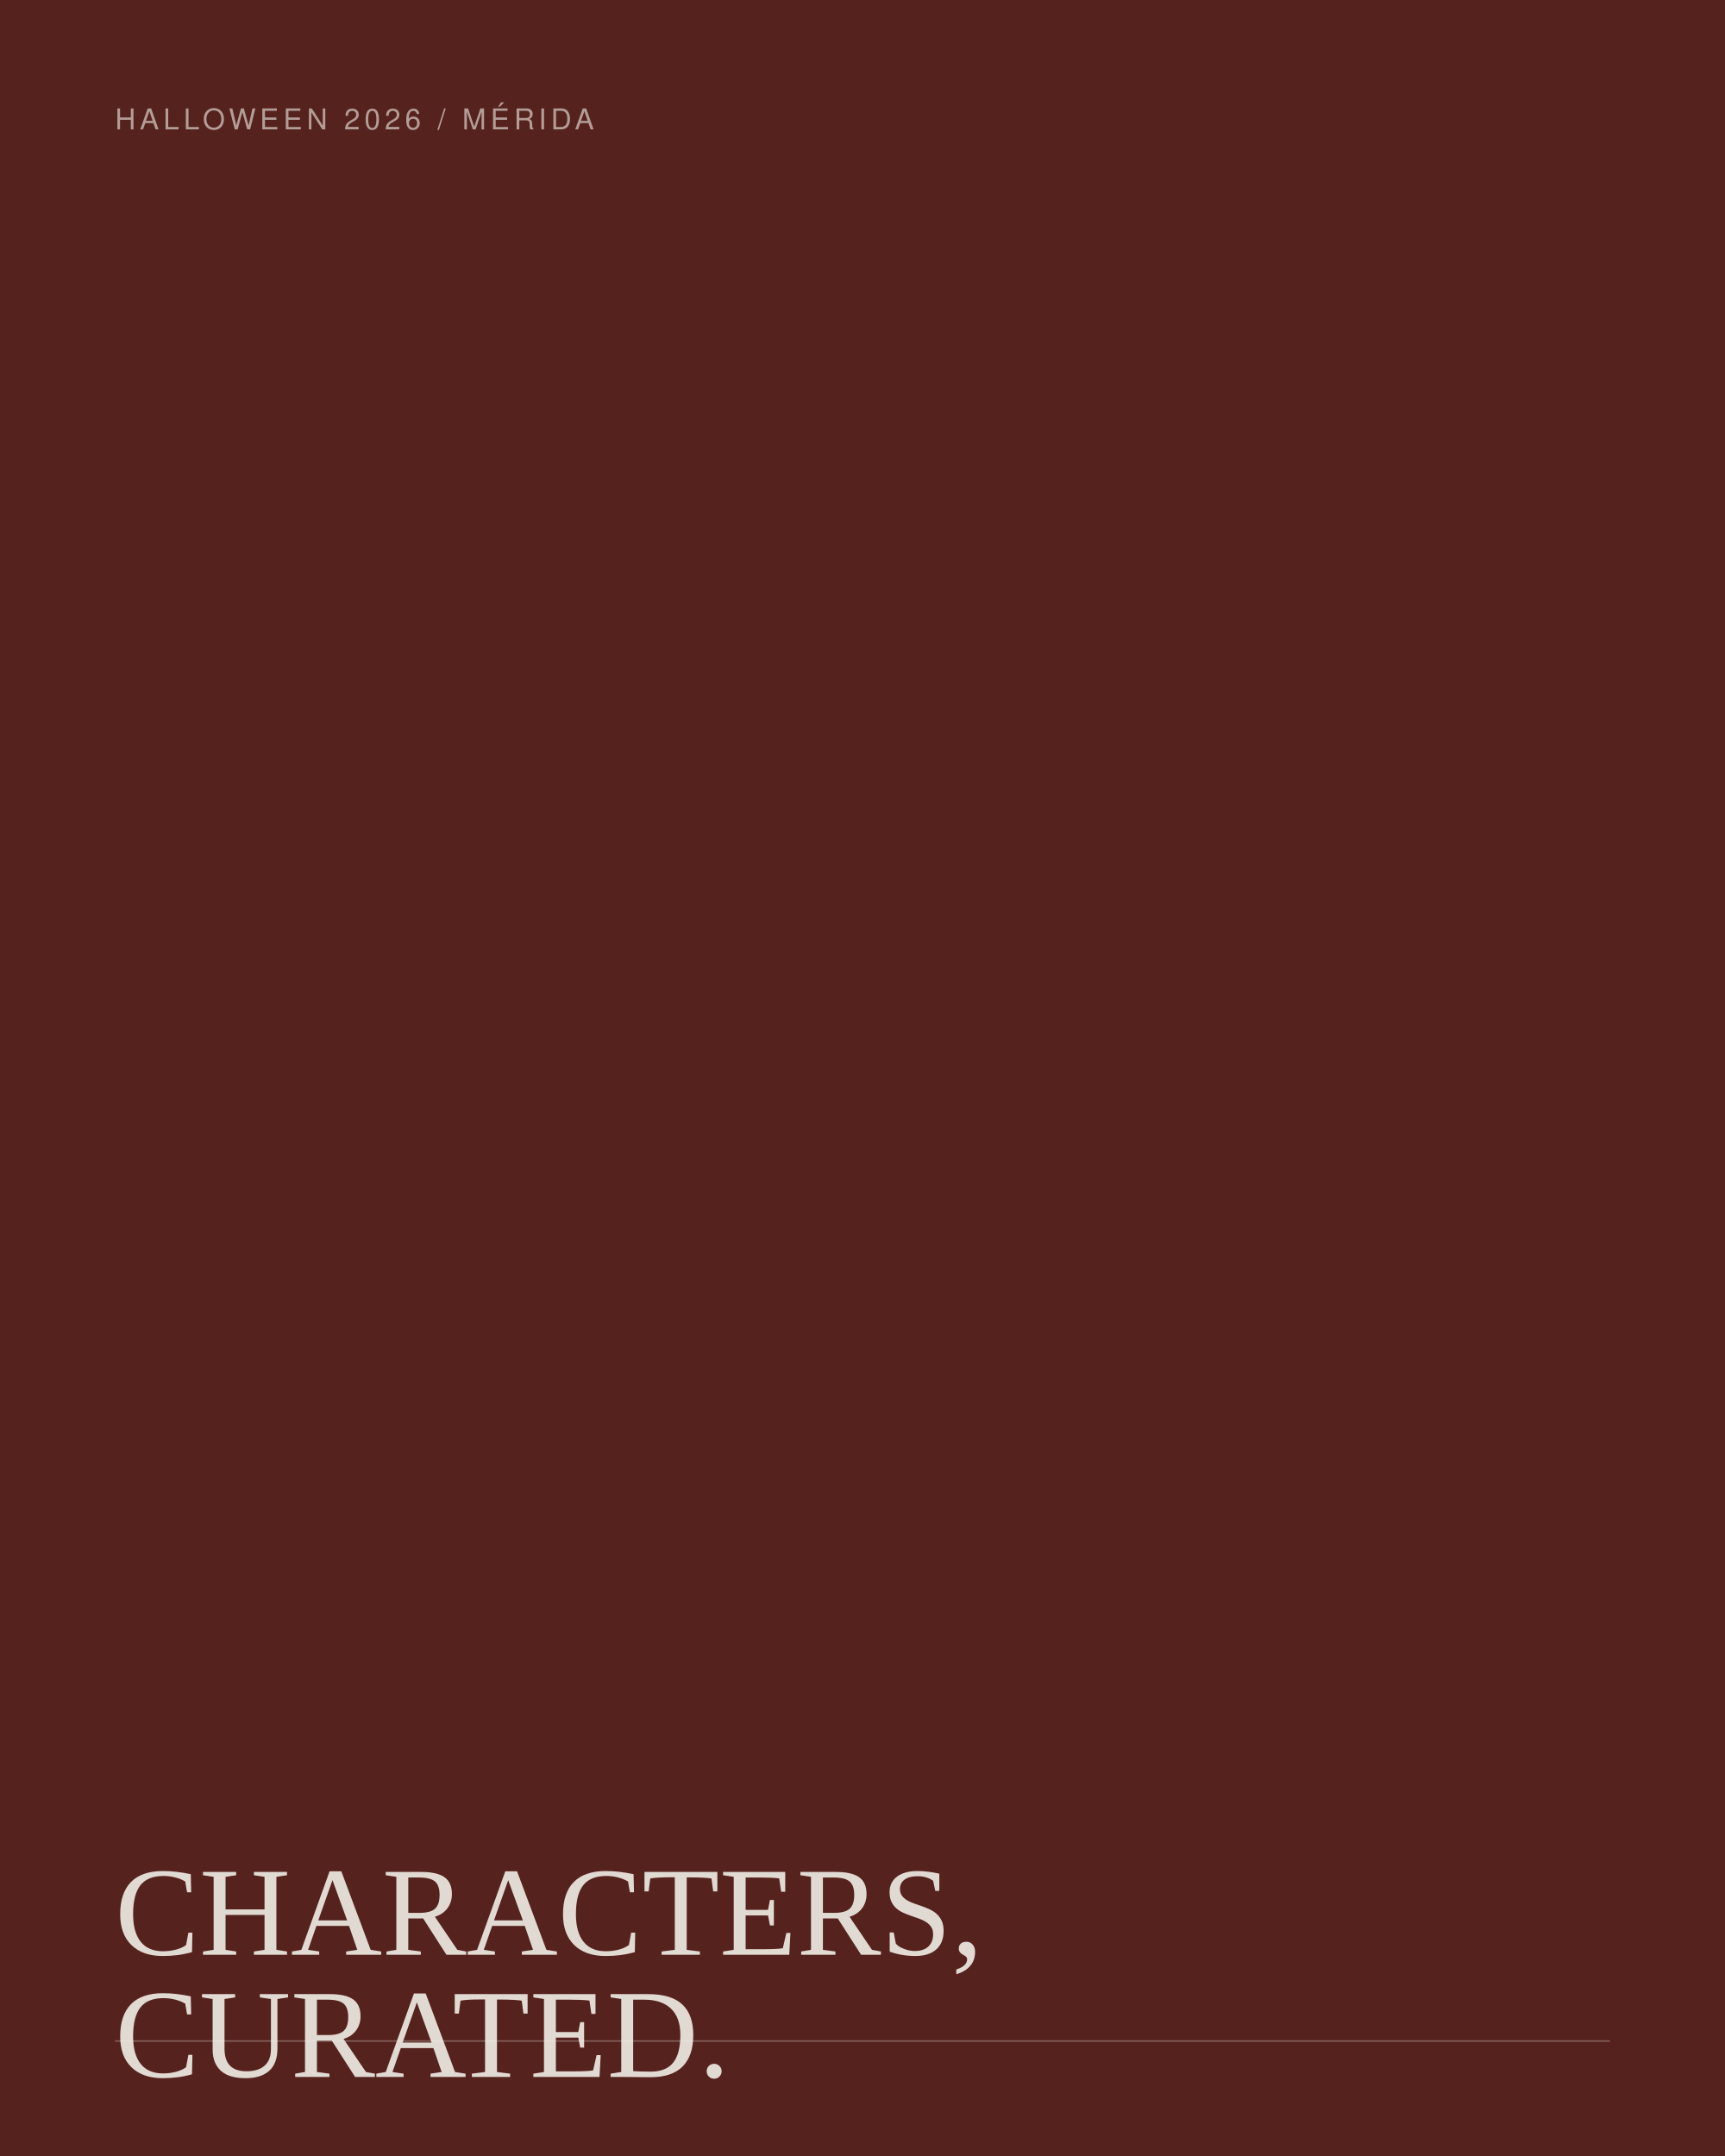
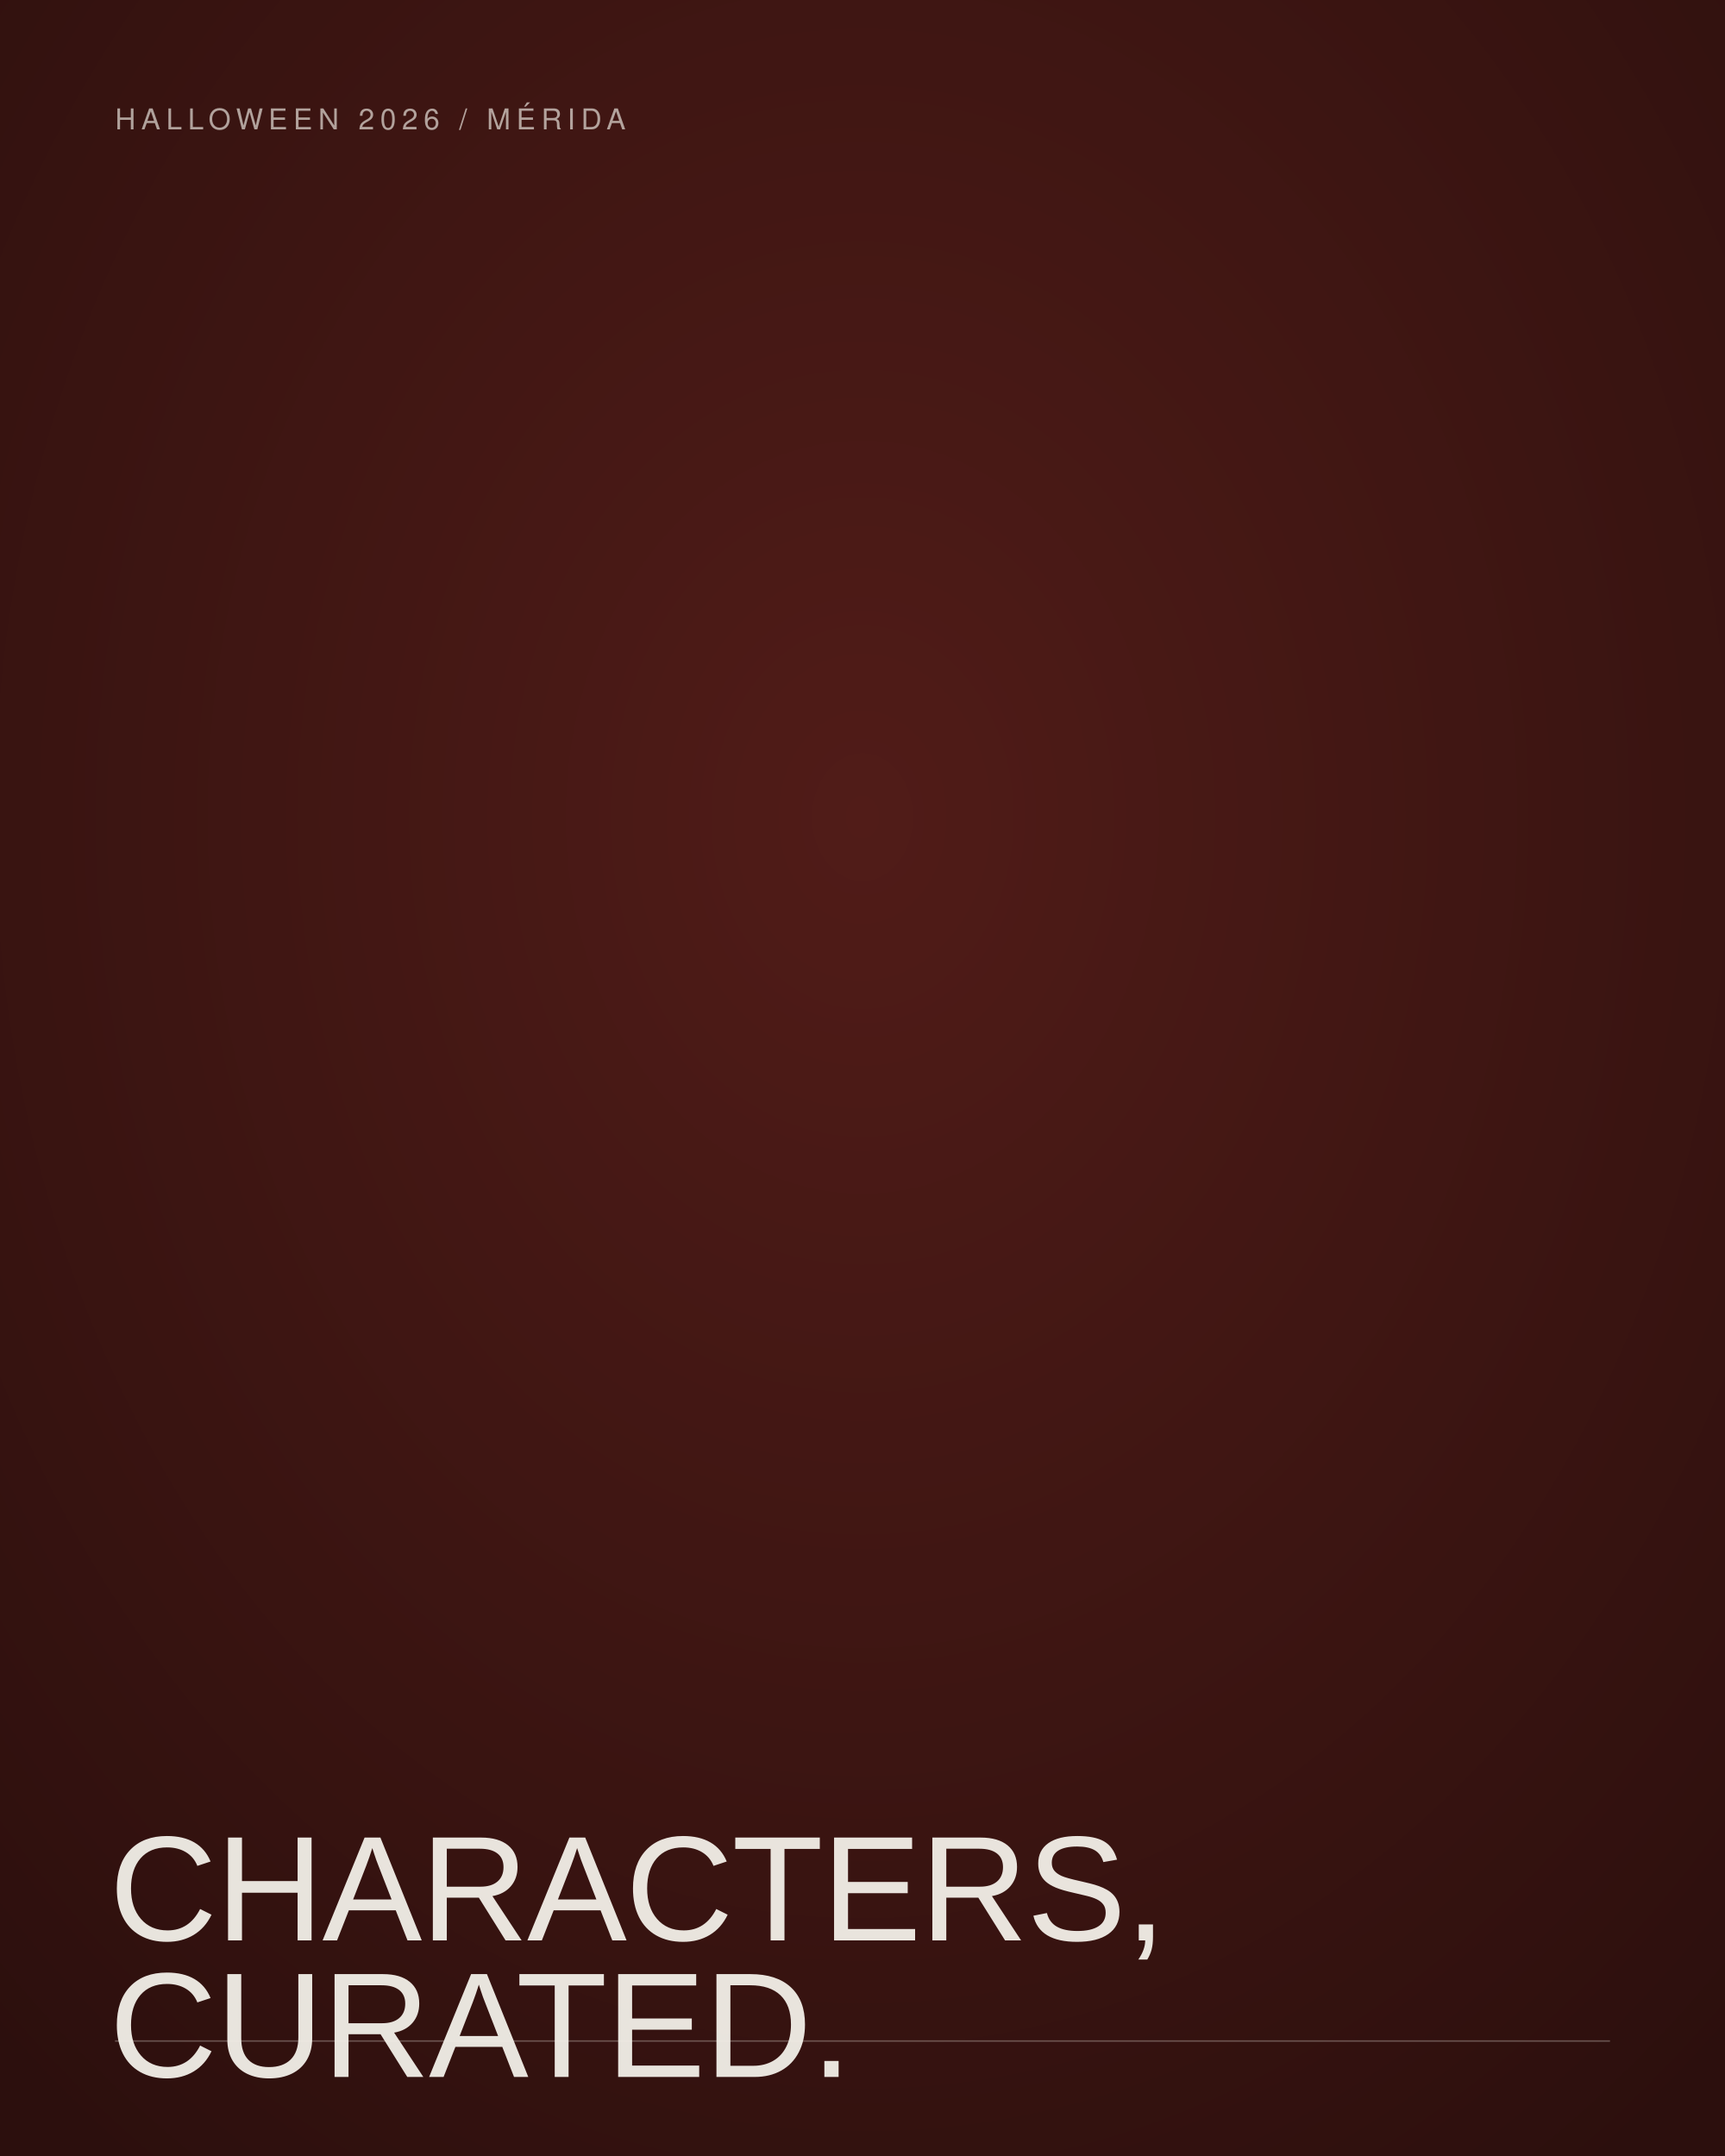
<svg xmlns="http://www.w3.org/2000/svg" viewBox="0 0 1200 1500">
+   <defs>
+     <radialGradient id="v2" cx="50%" cy="38%" r="75%">
+       <stop offset="0%" stop-color="#000000" stop-opacity="0" />
+       <stop offset="100%" stop-color="#000000" stop-opacity="0.45" />
+     </radialGradient>
+   </defs>
  <rect width="1200" height="1500" fill="#511C18" />
-   <rect width="1200" height="1500" fill="#F1EEE7" opacity="0.035" />
-   <text x="80" y="90" font-family="Helvetica, Arial, sans-serif" font-size="20" letter-spacing="3" fill="#F1EEE7" opacity="0.6">HALLOWEEN 2026 / MÉRIDA</text>
+   <rect width="1200" height="1500" fill="url(#v2)" />
+   <text x="80" y="90" font-family="Helvetica, Arial, sans-serif" font-size="20" letter-spacing="4" fill="#F1EEE7" opacity="0.65">HALLOWEEN 2026 / MÉRIDA</text>
  <line x1="80" y1="1420" x2="1120" y2="1420" stroke="#F1EEE7" stroke-opacity="0.3" stroke-width="1" />
-   <text x="80" y="1360" font-family="Georgia, 'Times New Roman', serif" font-size="88" fill="#F1EEE7" opacity="0.9">CHARACTERS,</text>
-   <text x="80" y="1445" font-family="Georgia, 'Times New Roman', serif" font-size="88" fill="#F1EEE7" opacity="0.9">CURATED.</text>
+   <text x="76" y="1350" font-family="'Arial Black', 'Helvetica Neue', Arial, sans-serif" font-size="104" letter-spacing="-1" fill="#F1EEE7" opacity="0.95">CHARACTERS,</text>
+   <text x="76" y="1445" font-family="'Arial Black', 'Helvetica Neue', Arial, sans-serif" font-size="104" letter-spacing="-1" fill="#F1EEE7" opacity="0.95">CURATED.</text>
</svg>
